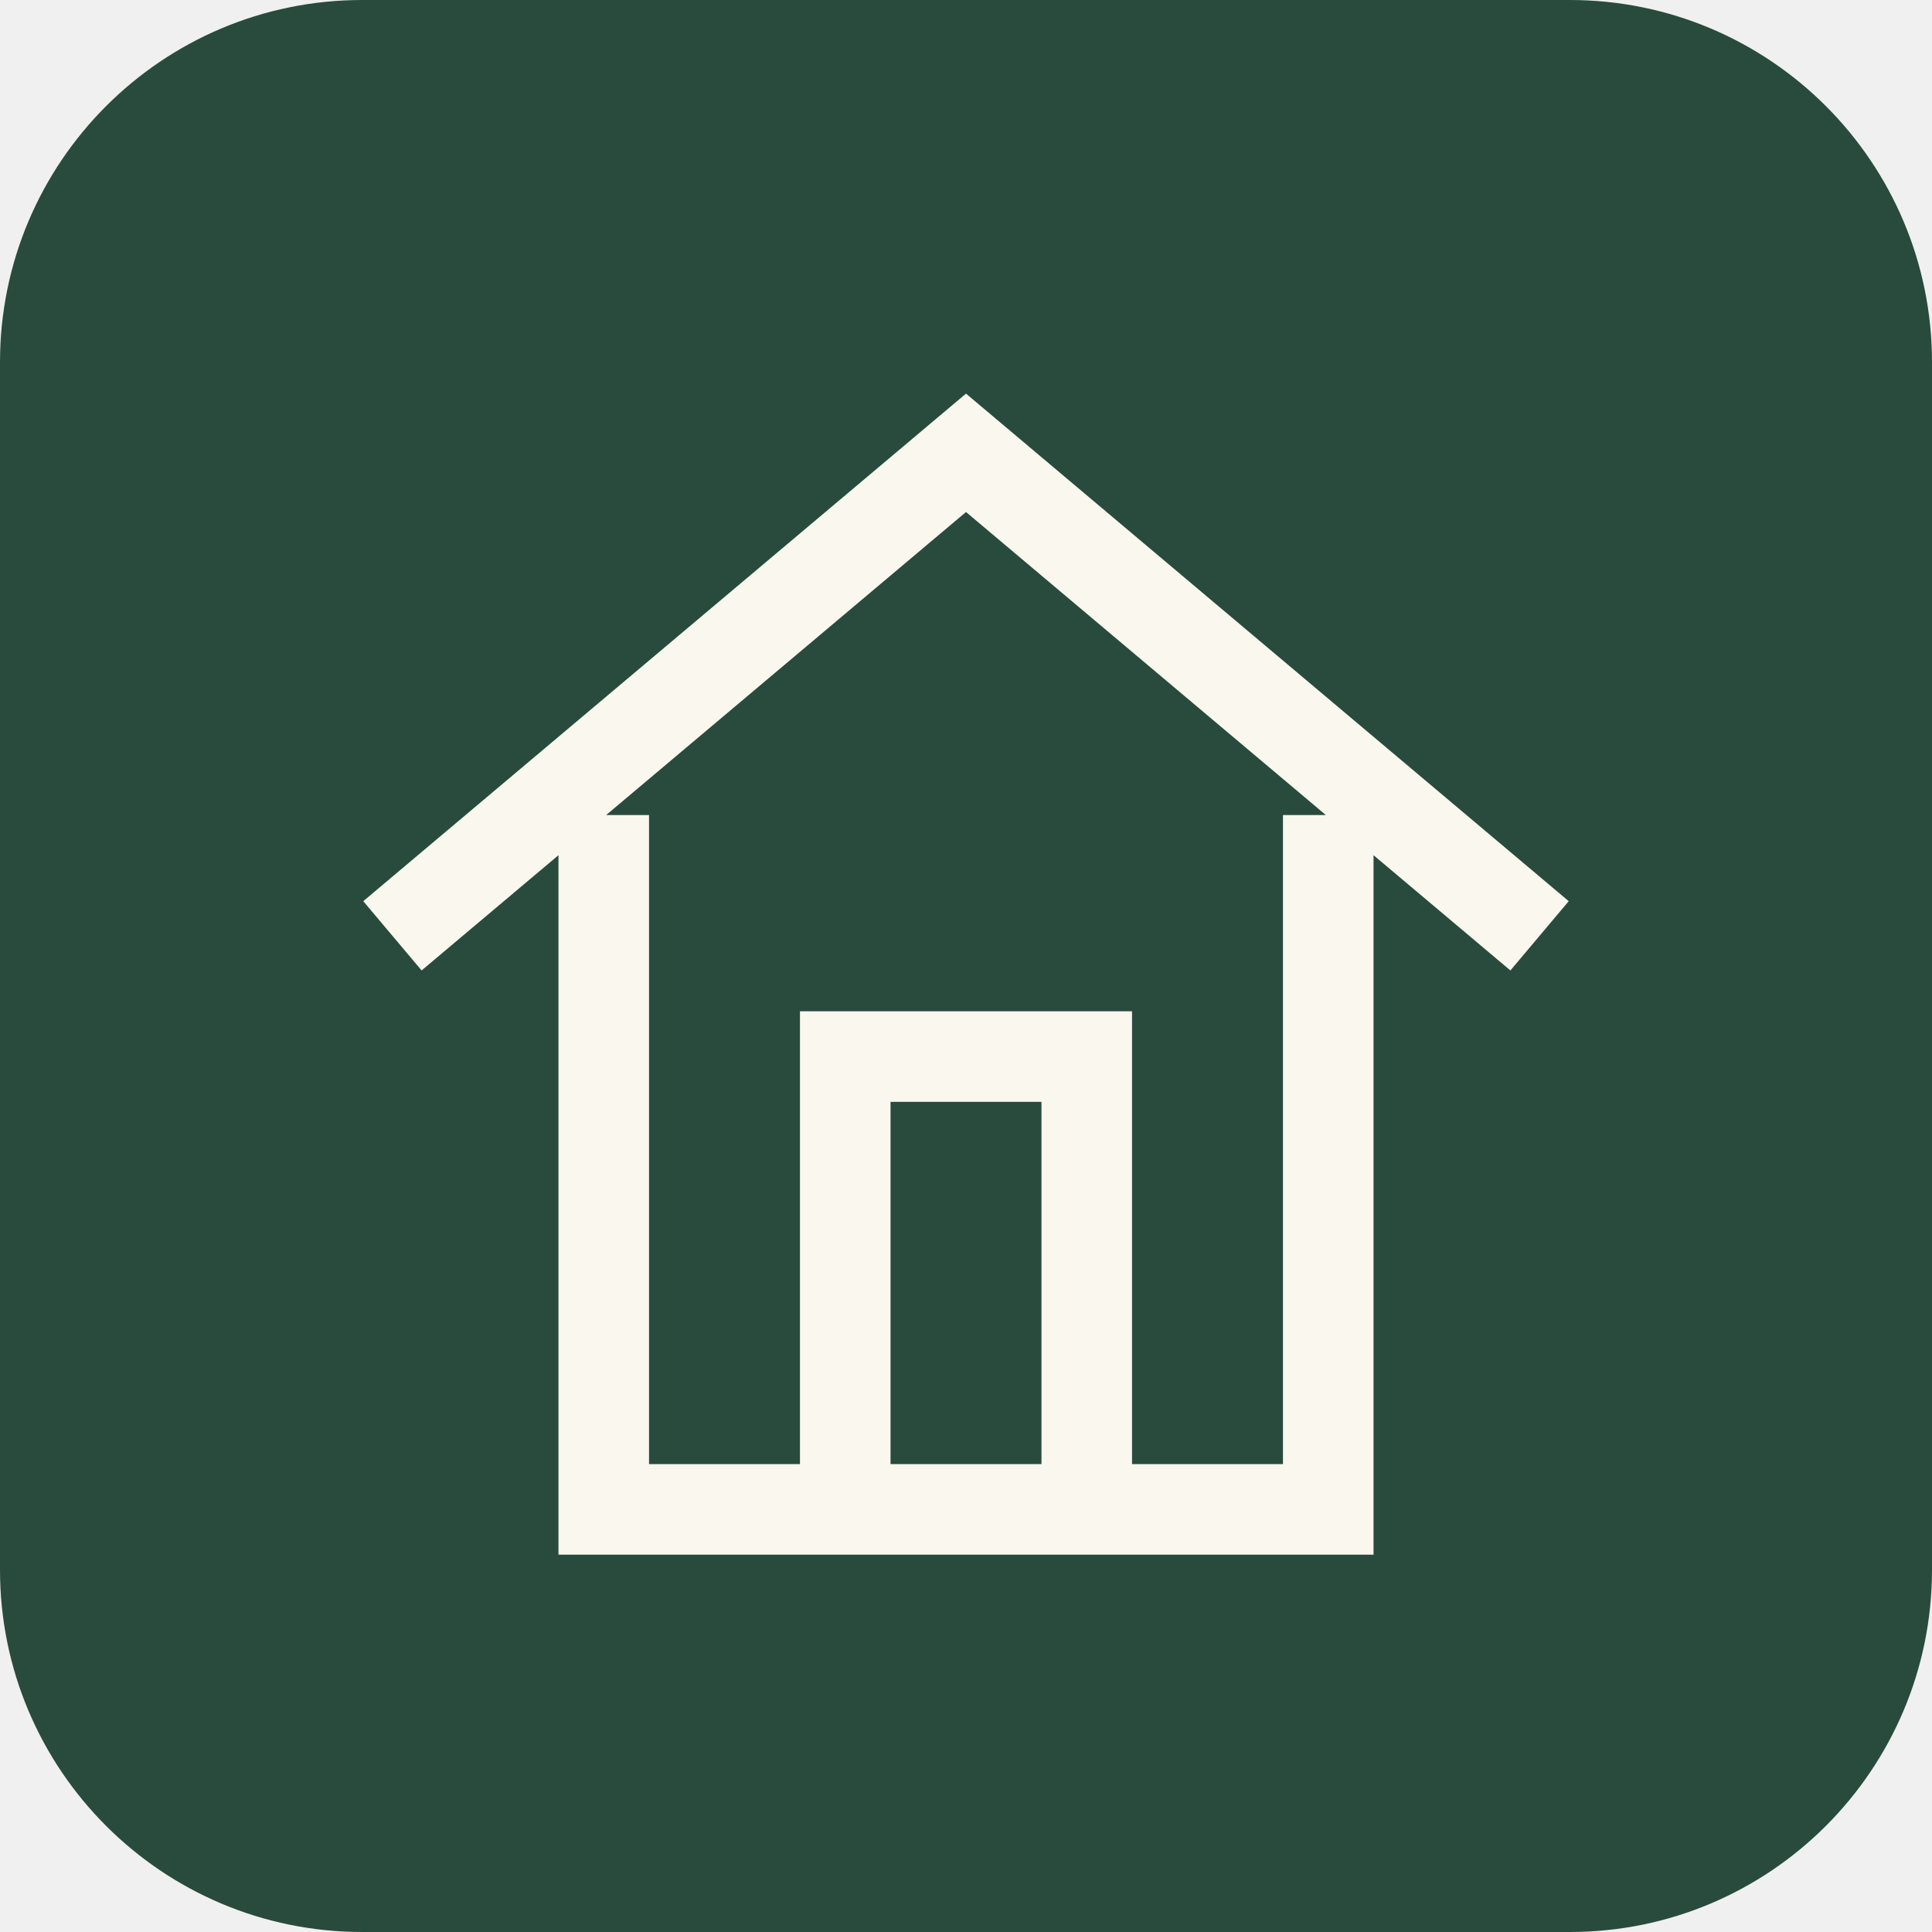
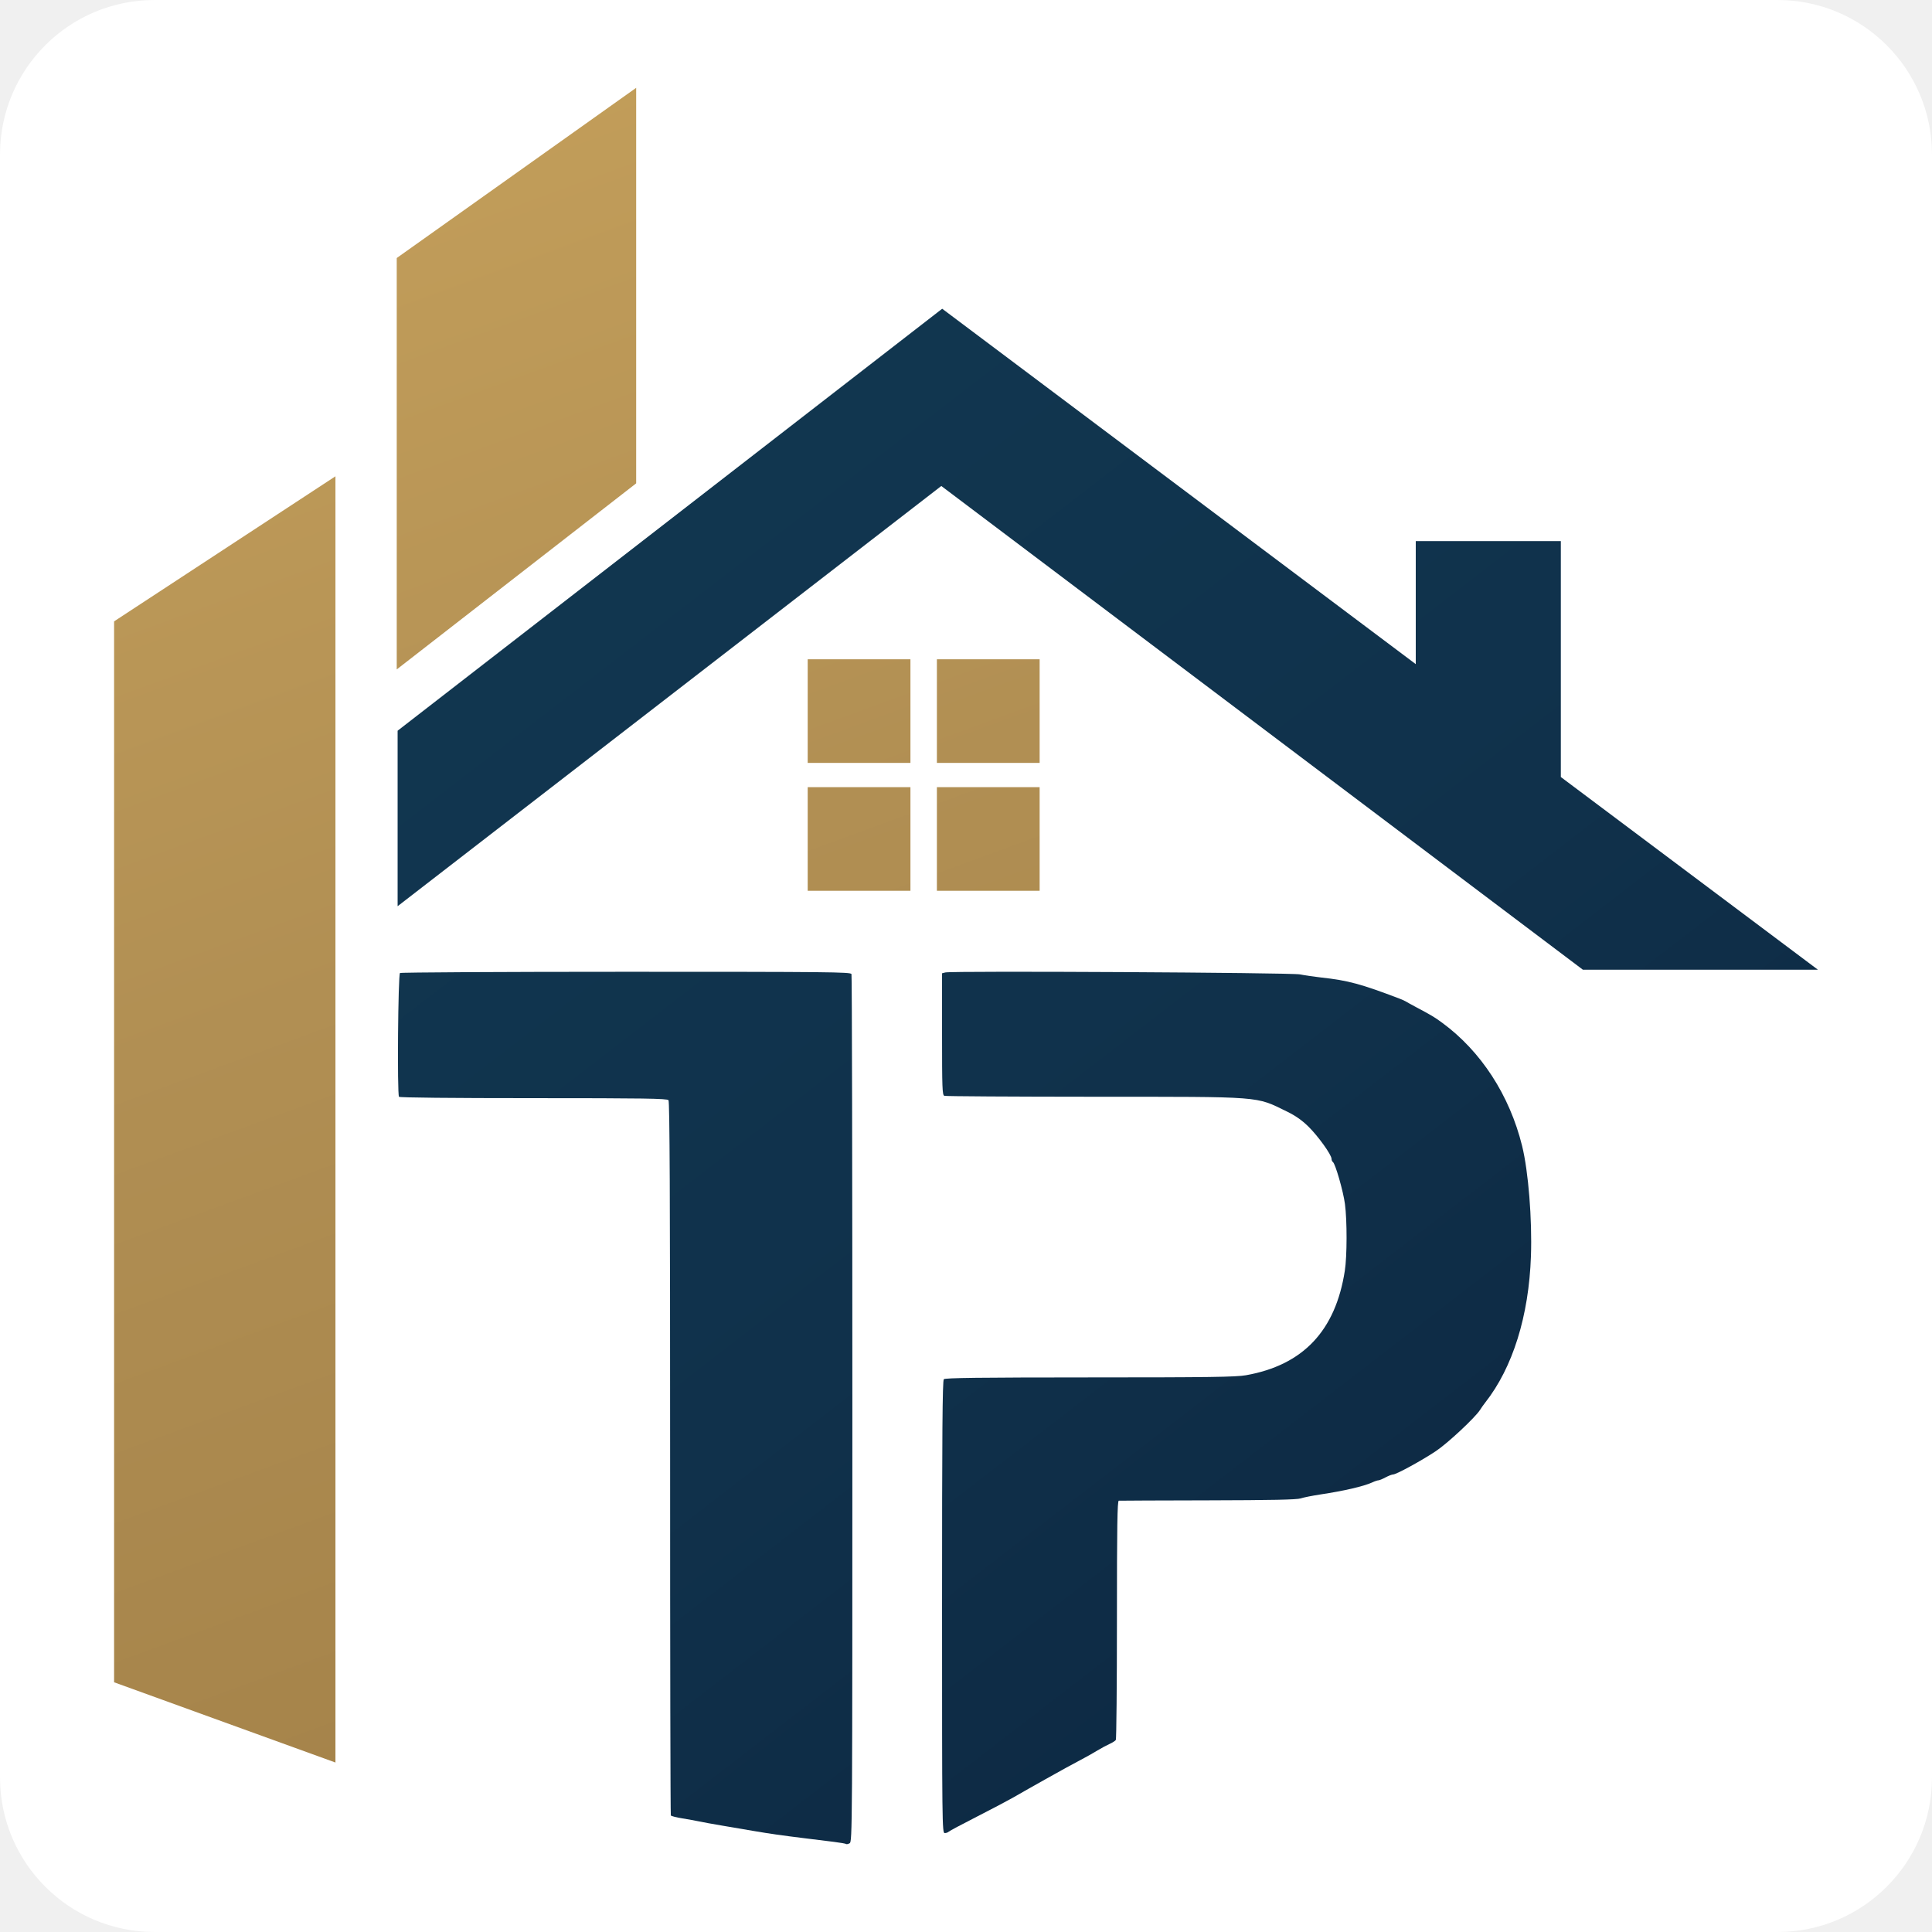
- <svg xmlns="http://www.w3.org/2000/svg" viewBox="0 0 64 64">
-   <rect width="64" height="64" rx="12" fill="#284b3d" />
-   <path d="M13 31 32 15l19 16M20 27v23h24V27M28 50V35h8v15" fill="none" stroke="#faf7ef" stroke-width="3" />
+ <svg xmlns="http://www.w3.org/2000/svg" width="64" height="64" viewBox="329.026 160.284 438.149 438.149" fill="none">
+   <defs>
+     <linearGradient id="tp-gold" x1="360" y1="180" x2="503" y2="570" gradientUnits="userSpaceOnUse">
+       <stop stop-color="#c5a05b" />
+       <stop offset=".5" stop-color="#b18f53" />
+       <stop offset="1" stop-color="#a38148" />
+     </linearGradient>
+     <linearGradient id="tp-navy" x1="430" y1="230" x2="700" y2="580" gradientUnits="userSpaceOnUse">
+       <stop stop-color="#113851" />
+       <stop offset=".55" stop-color="#10314b" />
+       <stop offset="1" stop-color="#0b253f" />
+     </linearGradient>
+   </defs>
+   <rect x="329.026" y="160.284" width="438.149" height="438.149" rx="35.052" fill="#ffffff" />
+   <g id="tp-emblem">
+     <g id="tp-column">
+       <path d="M354.9 301.2 L405.1 268.3 L405.1 560 L354.9 541.8 Z" fill="url(#tp-gold)" fill-rule="evenodd" />
+     </g>
+     <g id="tp-upper">
+       <path d="M419 218.8 L473.3 180.2 L473.3 269.9 L419 312.1 Z" fill="url(#tp-gold)" fill-rule="evenodd" />
+     </g>
+     <g id="tp-roof">
+       <path d="M419.2 326 L542.7 230.3 L650.1 310.9 L650.1 283 L683 283 L683 336.5 L741.3 380.2 L688 380.2 L542.5 270.5 L419.2 365.8 Z" fill="url(#tp-navy)" fill-rule="evenodd" />
+     </g>
+     <g id="tp-letter-t">
+       <path d="M 520.92 578.48 C 520.83 578.39 519.57 578.17 518.13 577.99 C 516.68 577.81 513.7 577.44 511.5 577.17 C 506.35 576.54 503.51 576.13 500 575.53 C 498.44 575.26 495.29 574.72 493 574.34 C 490.71 573.95 488.23 573.51 487.5 573.34 C 486.77 573.18 485.08 572.88 483.75 572.66 C 482.42 572.45 481.26 572.15 481.16 572 C 481.07 571.84 480.99 535.38 481 490.98 C 481 431.51 480.9 410.12 480.63 409.79 C 480.32 409.41 475.09 409.33 449.98 409.33 C 431.41 409.33 419.63 409.21 419.51 409.02 C 419.08 408.32 419.3 381.23 419.74 380.95 C 419.98 380.8 443.06 380.67 471.05 380.67 C 517.14 380.67 521.95 380.72 522.13 381.19 C 522.24 381.48 522.33 425.88 522.33 479.85 C 522.33 575.33 522.32 577.99 521.71 578.31 C 521.37 578.49 521.01 578.57 520.92 578.48 Z" fill="url(#tp-navy)" fill-rule="evenodd" />
+     </g>
+     <g id="tp-letter-p">
+       <path d="M 542.67 524.73 C 542.67 485.3 542.76 473.37 543.07 473.07 C 543.37 472.76 551.18 472.67 576.15 472.66 C 603.27 472.66 609.3 472.57 611.58 472.17 C 624.53 469.88 631.9 462.09 634.01 448.48 C 634.53 445.18 634.54 437.09 634.04 433.33 C 633.66 430.43 631.85 424.15 631.31 423.82 C 631.14 423.71 631 423.38 631 423.09 C 631 422.17 627.96 417.94 625.74 415.76 C 624.28 414.33 622.79 413.29 620.9 412.37 C 613.66 408.85 615.88 409.02 576.94 409.01 C 558.67 409 543.48 408.91 543.19 408.8 C 542.72 408.62 542.67 407.07 542.67 394.8 L 542.67 381.01 543.42 380.82 C 544.98 380.43 621.75 380.85 623.83 381.26 C 624.93 381.48 627.11 381.8 628.67 381.97 C 634.74 382.63 637.69 383.43 646.5 386.79 C 647.05 387 647.7 387.3 647.95 387.46 C 648.2 387.62 649.18 388.16 650.12 388.66 C 653.61 390.51 654.3 390.92 656.05 392.2 C 664.88 398.66 671.38 408.66 674.22 420.17 C 675.64 425.94 676.51 436.76 676.22 445.17 C 675.75 458.72 672.1 470.42 665.85 478.37 C 665.47 478.85 664.94 479.6 664.67 480.04 C 663.58 481.76 657.3 487.63 654.64 489.39 C 651.42 491.54 645.67 494.67 644.97 494.67 C 644.7 494.67 643.93 494.97 643.25 495.33 C 642.56 495.7 641.84 496 641.63 496 C 641.43 496 640.79 496.21 640.22 496.48 C 638.25 497.37 633.87 498.39 628.5 499.2 C 626.67 499.48 624.64 499.88 624 500.1 C 623.15 500.39 617.41 500.51 603 500.54 C 592.09 500.56 582.98 500.6 582.75 500.62 C 582.42 500.66 582.33 506.3 582.33 527.58 C 582.33 542.39 582.21 554.67 582.08 554.88 C 581.94 555.09 581.31 555.49 580.67 555.78 C 580.03 556.07 578.75 556.75 577.83 557.31 C 576.92 557.86 575.64 558.59 575 558.92 C 572.92 560.01 568.56 562.4 566.17 563.76 C 564.88 564.49 563.16 565.46 562.33 565.92 C 561.51 566.38 559.86 567.32 558.67 568.01 C 557.47 568.69 553.8 570.63 550.5 572.31 C 547.2 573.99 544.36 575.51 544.18 575.68 C 544.01 575.86 543.6 576 543.27 576 C 542.69 576 542.67 573.88 542.67 524.73 Z" fill="url(#tp-navy)" fill-rule="evenodd" />
+     </g>
+     <g id="tp-window-0">
+       <rect x="512.2" y="309.8" width="23.3" height="23.5" fill="url(#tp-gold)" />
+     </g>
+     <g id="tp-window-1">
+       <rect x="541.5" y="309.8" width="23.3" height="23.5" fill="url(#tp-gold)" />
+     </g>
+     <g id="tp-window-2">
+       <rect x="512.2" y="338.8" width="23.3" height="23.5" fill="url(#tp-gold)" />
+     </g>
+     <g id="tp-window-3">
+       <rect x="541.5" y="338.8" width="23.3" height="23.5" fill="url(#tp-gold)" />
+     </g>
+   </g>
</svg>
